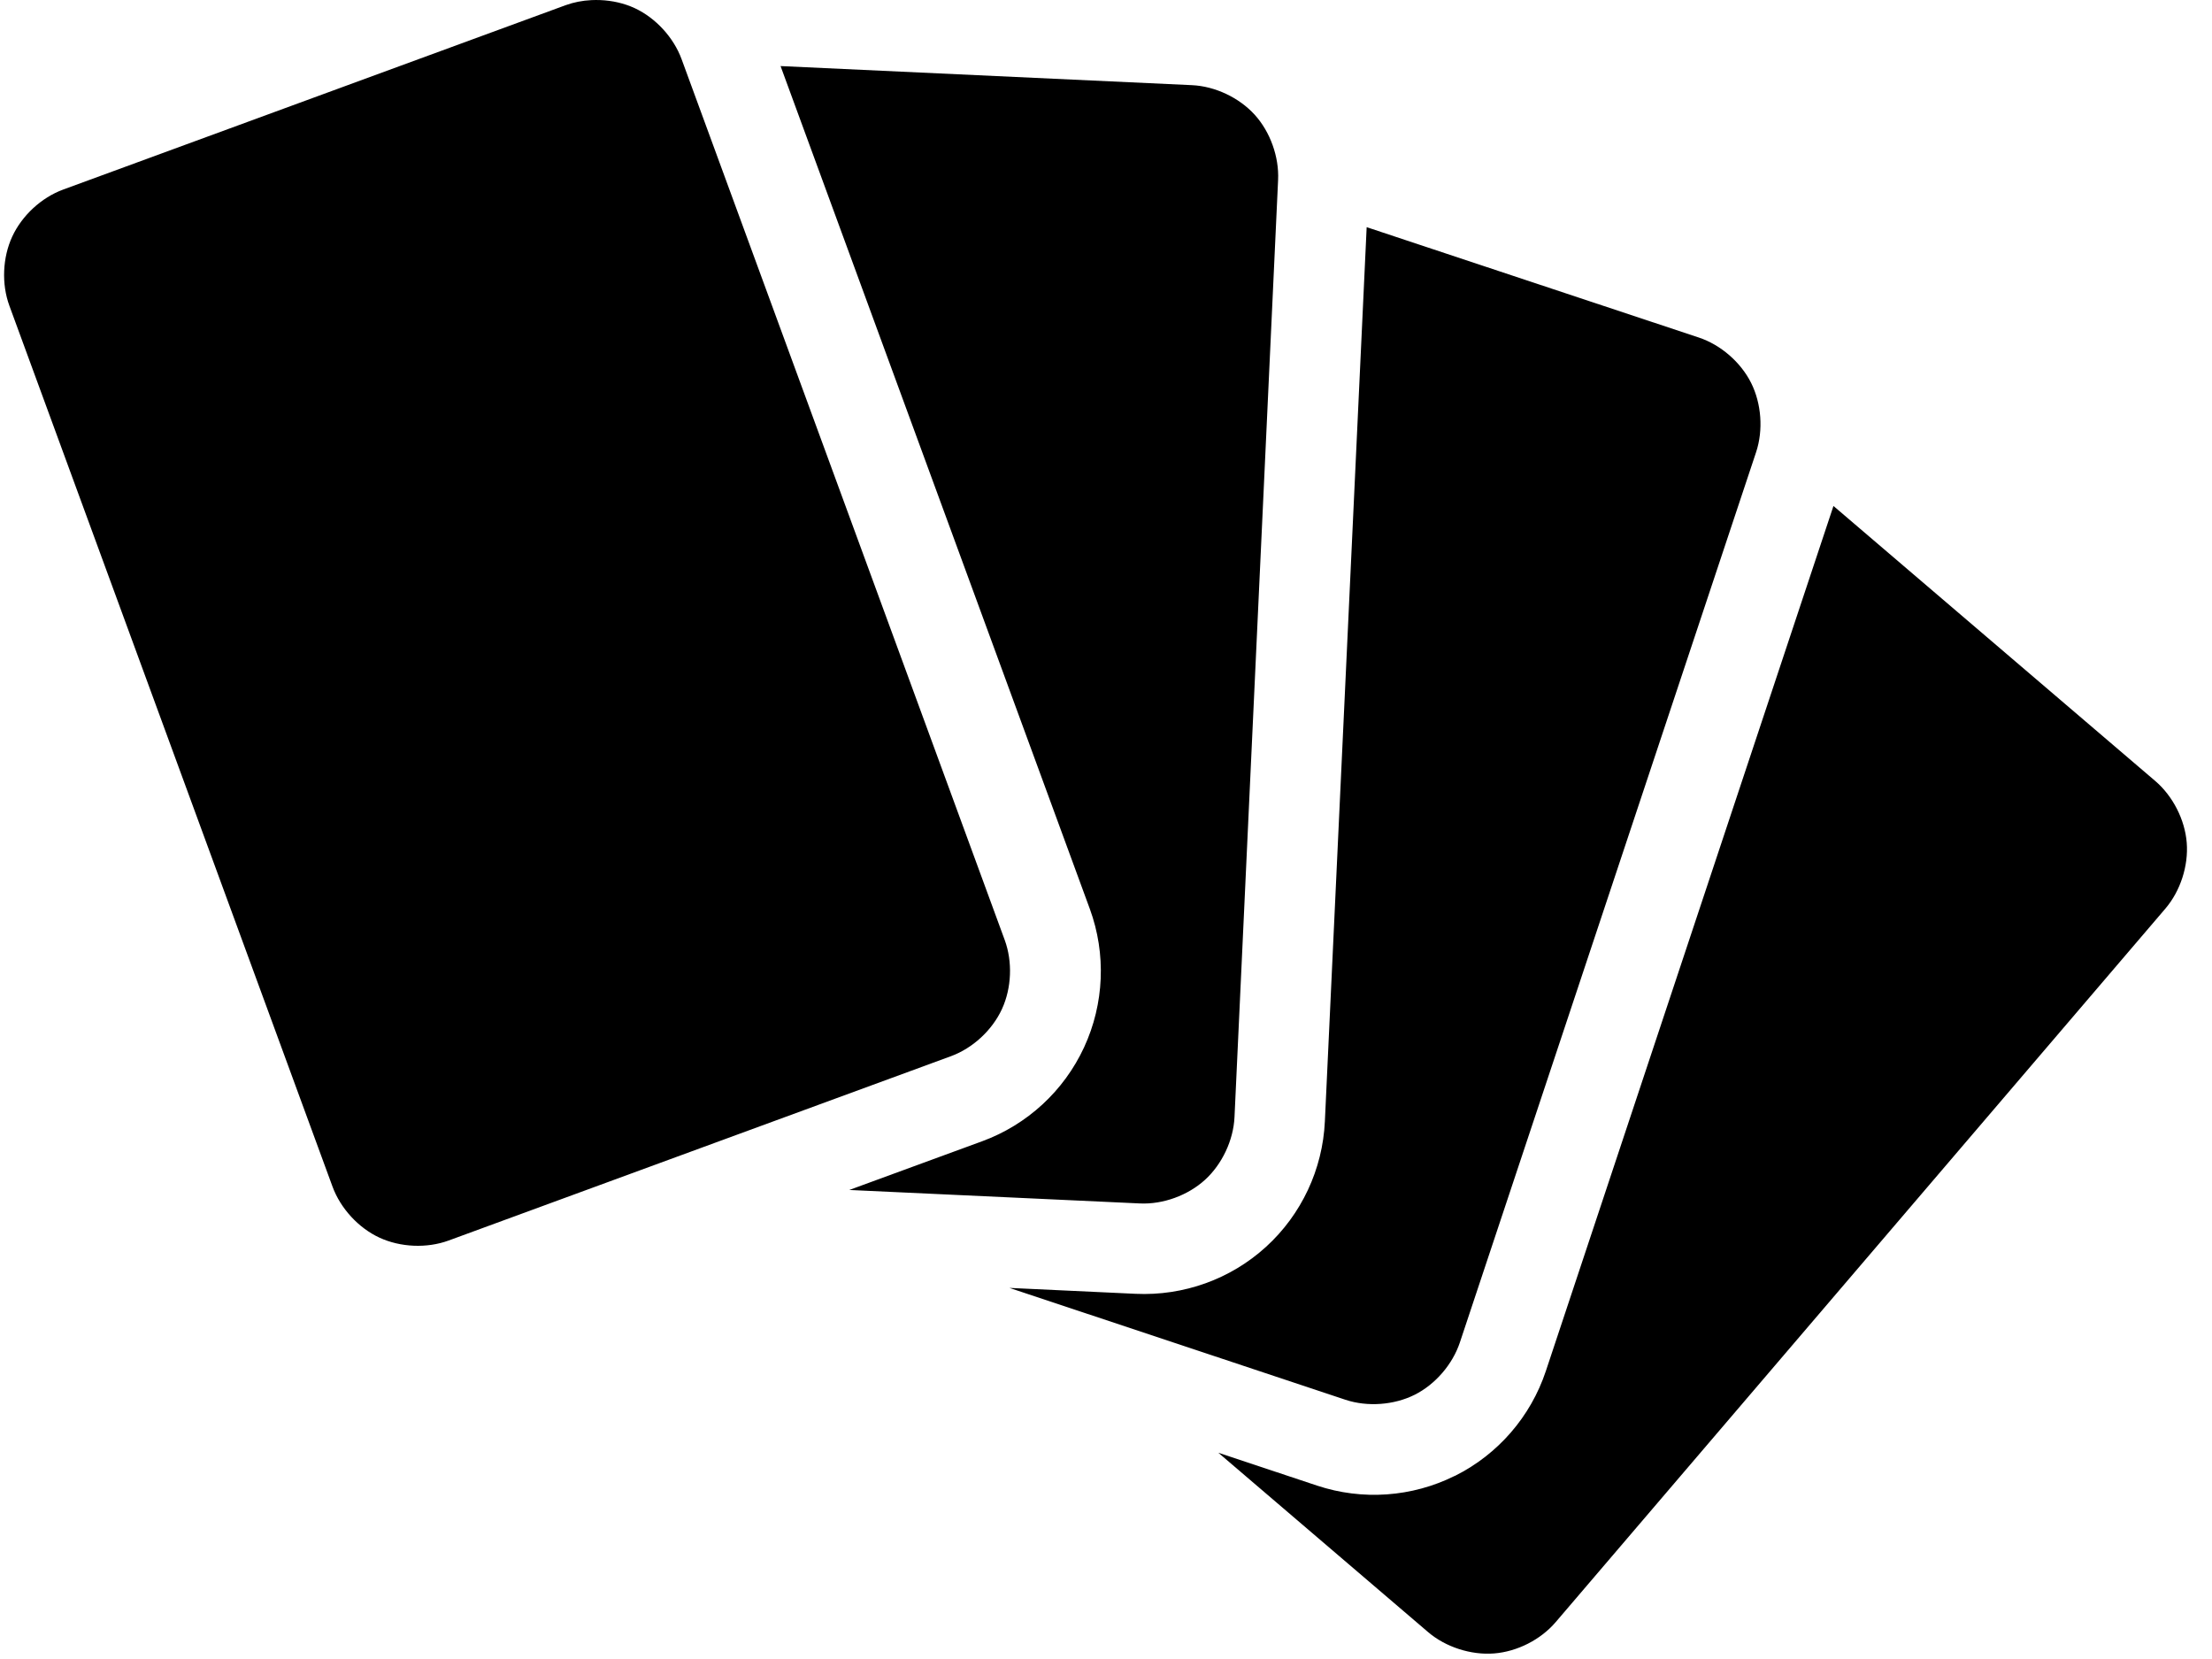
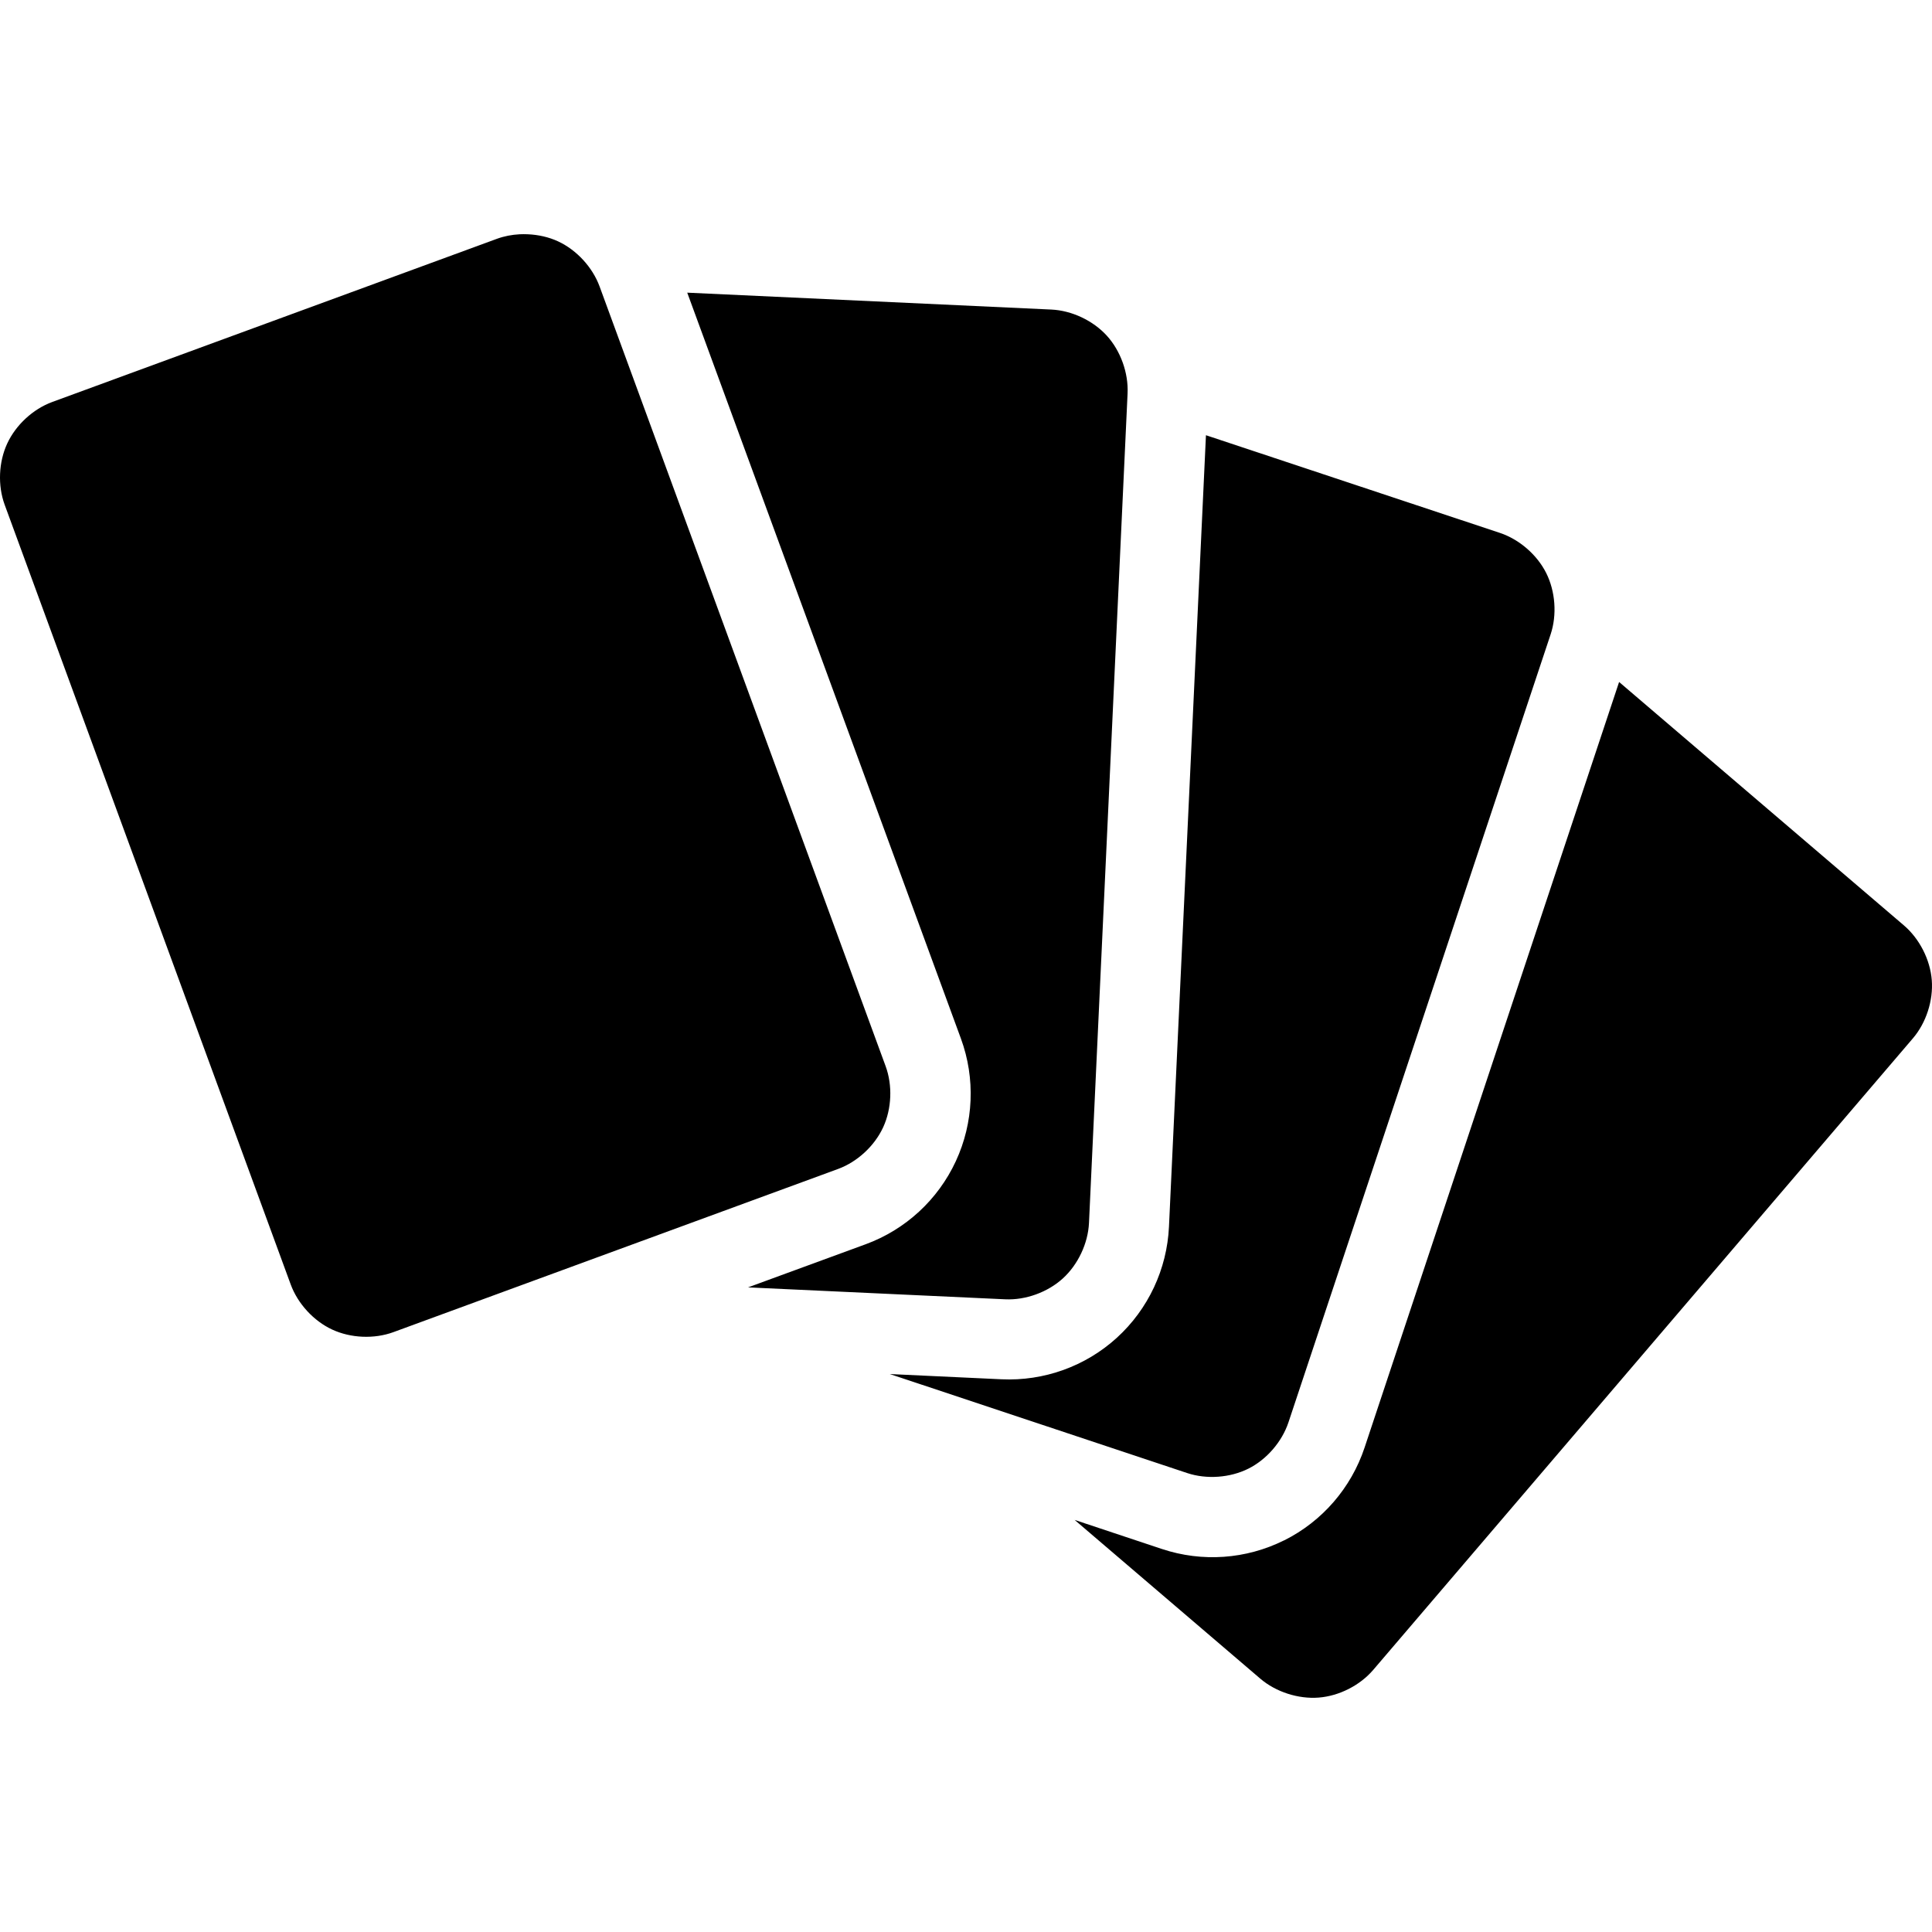
- <svg xmlns="http://www.w3.org/2000/svg" width="76" height="57" viewBox="0 0 76 57" fill="none">
-   <path d="M20.318 0.004C20.011 0.019 19.709 0.078 19.429 0.18L2.168 6.514C1.422 6.788 0.755 7.406 0.421 8.127C0.087 8.848 0.048 9.758 0.322 10.504L11.425 40.771C11.699 41.517 12.316 42.189 13.037 42.523C13.758 42.857 14.668 42.896 15.414 42.622L32.675 36.288C33.421 36.014 34.088 35.397 34.422 34.676L34.427 34.665C34.757 33.946 34.793 33.041 34.521 32.299L23.418 2.032C23.145 1.289 22.532 0.62 21.816 0.284L21.805 0.279C21.445 0.112 21.036 0.02 20.625 0.003C20.522 -0.001 20.42 -0.001 20.318 0.004ZM26.819 2.271L37.444 31.227C38.011 32.775 37.939 34.491 37.246 35.986C36.553 37.482 35.293 38.643 33.746 39.211L29.18 40.885L39.165 41.348C39.959 41.385 40.814 41.072 41.401 40.537C41.989 40.001 42.378 39.177 42.415 38.383L43.913 6.181C43.95 5.388 43.642 4.528 43.107 3.94C42.572 3.353 41.748 2.963 40.954 2.926L26.819 2.27L26.819 2.271ZM46.956 7.804L45.52 38.529C45.444 40.176 44.715 41.731 43.497 42.84C42.279 43.95 40.666 44.529 39.019 44.453L34.682 44.25L46.227 48.093C46.981 48.344 47.894 48.277 48.604 47.922C49.315 47.566 49.908 46.876 50.159 46.122L60.337 15.533C60.587 14.779 60.521 13.867 60.165 13.156C59.809 12.445 59.12 11.846 58.365 11.596L46.956 7.805L46.956 7.804ZM62.994 17.384L53.113 47.105C52.593 48.669 51.471 49.966 49.998 50.704L49.982 50.709C48.512 51.44 46.809 51.56 45.25 51.042L41.859 49.913L49.067 56.076C49.671 56.592 50.542 56.871 51.334 56.809C52.126 56.747 52.935 56.337 53.451 55.732L74.399 31.217C74.915 30.613 75.194 29.747 75.132 28.955C75.07 28.163 74.654 27.349 74.05 26.833L62.994 17.384L62.994 17.384Z" fill="black" />
+ <svg xmlns="http://www.w3.org/2000/svg" width="300" height="300" viewBox="0 0 300 300" fill="none">
+   <path d="M80.71 36.377C79.483 36.439 78.272 36.674 77.153 37.085L8.11 62.421C5.126 63.516 2.457 65.987 1.121 68.871C-0.215 71.754 -0.369 75.394 0.725 78.377L45.139 199.446C46.233 202.43 48.703 205.121 51.587 206.456C54.47 207.793 58.11 207.947 61.093 206.852L130.136 181.515C133.12 180.42 135.79 177.95 137.126 175.066L137.146 175.024C138.465 172.147 138.61 168.529 137.521 165.56L93.107 44.49C92.019 41.521 89.567 38.842 86.701 37.5L86.66 37.48C85.218 36.811 83.582 36.445 81.937 36.377C81.526 36.36 81.119 36.357 80.71 36.377ZM106.714 45.447L149.212 161.273C151.482 167.464 151.193 174.327 148.421 180.308C145.65 186.29 140.61 190.936 134.422 193.206L116.156 199.904L156.097 201.755C159.272 201.903 162.693 200.65 165.043 198.51C167.392 196.369 168.951 193.072 169.098 189.897L175.09 61.089C175.237 57.915 174.006 54.474 171.866 52.124C169.725 49.774 166.428 48.216 163.253 48.068L106.713 45.445L106.714 45.447ZM187.26 67.58L181.518 190.48C181.212 197.066 178.299 203.286 173.426 207.725C168.553 212.165 162.1 214.481 155.515 214.174L138.167 213.362L184.348 228.736C187.363 229.739 191.012 229.473 193.853 228.05C196.696 226.626 199.071 223.868 200.074 220.852L240.783 98.495C241.787 95.478 241.52 91.829 240.098 88.987C238.673 86.145 235.915 83.749 232.899 82.747L187.261 67.581L187.26 67.58ZM251.413 105.9L211.89 224.783C209.808 231.039 205.323 236.226 199.428 239.178L199.366 239.198C193.485 242.125 186.672 242.604 180.436 240.53L166.872 236.016L195.704 260.666C198.12 262.731 201.605 263.848 204.774 263.6C207.942 263.351 211.176 261.709 213.241 259.293L297.033 161.233C299.098 158.816 300.215 155.352 299.966 152.183C299.718 149.014 298.055 145.761 295.639 143.696L251.414 105.899L251.413 105.9Z" fill="black" />
</svg>
